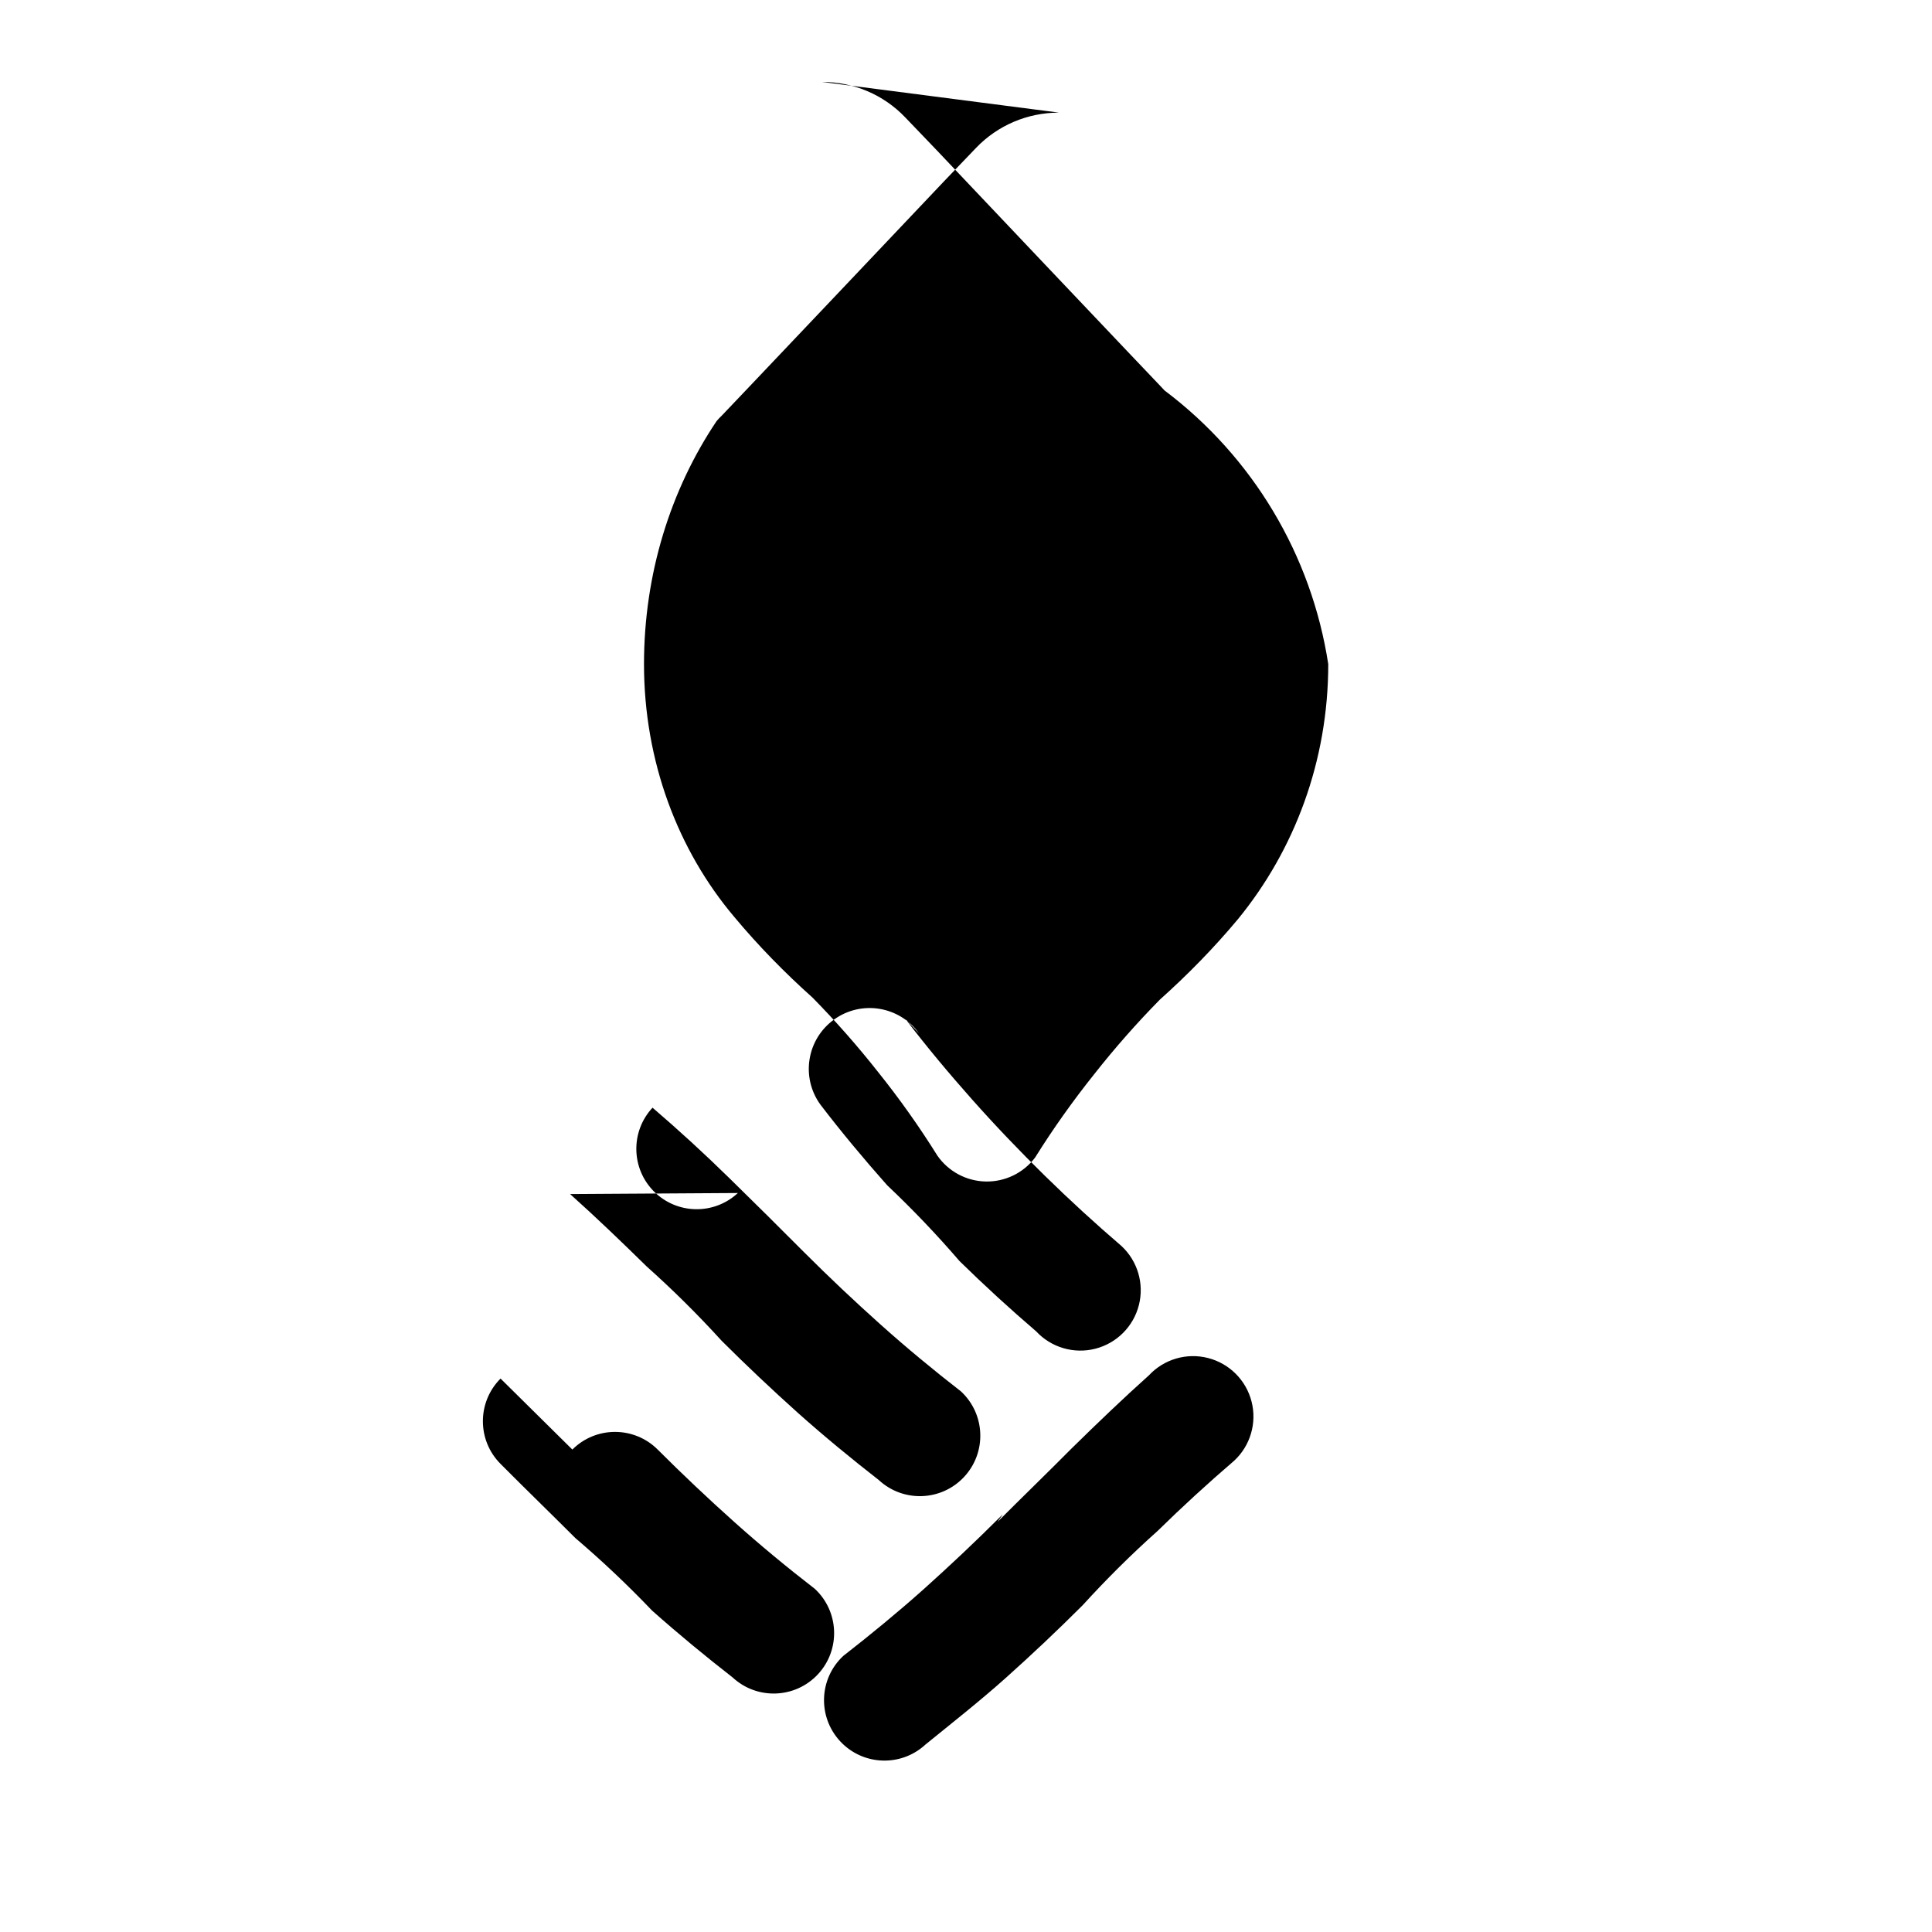
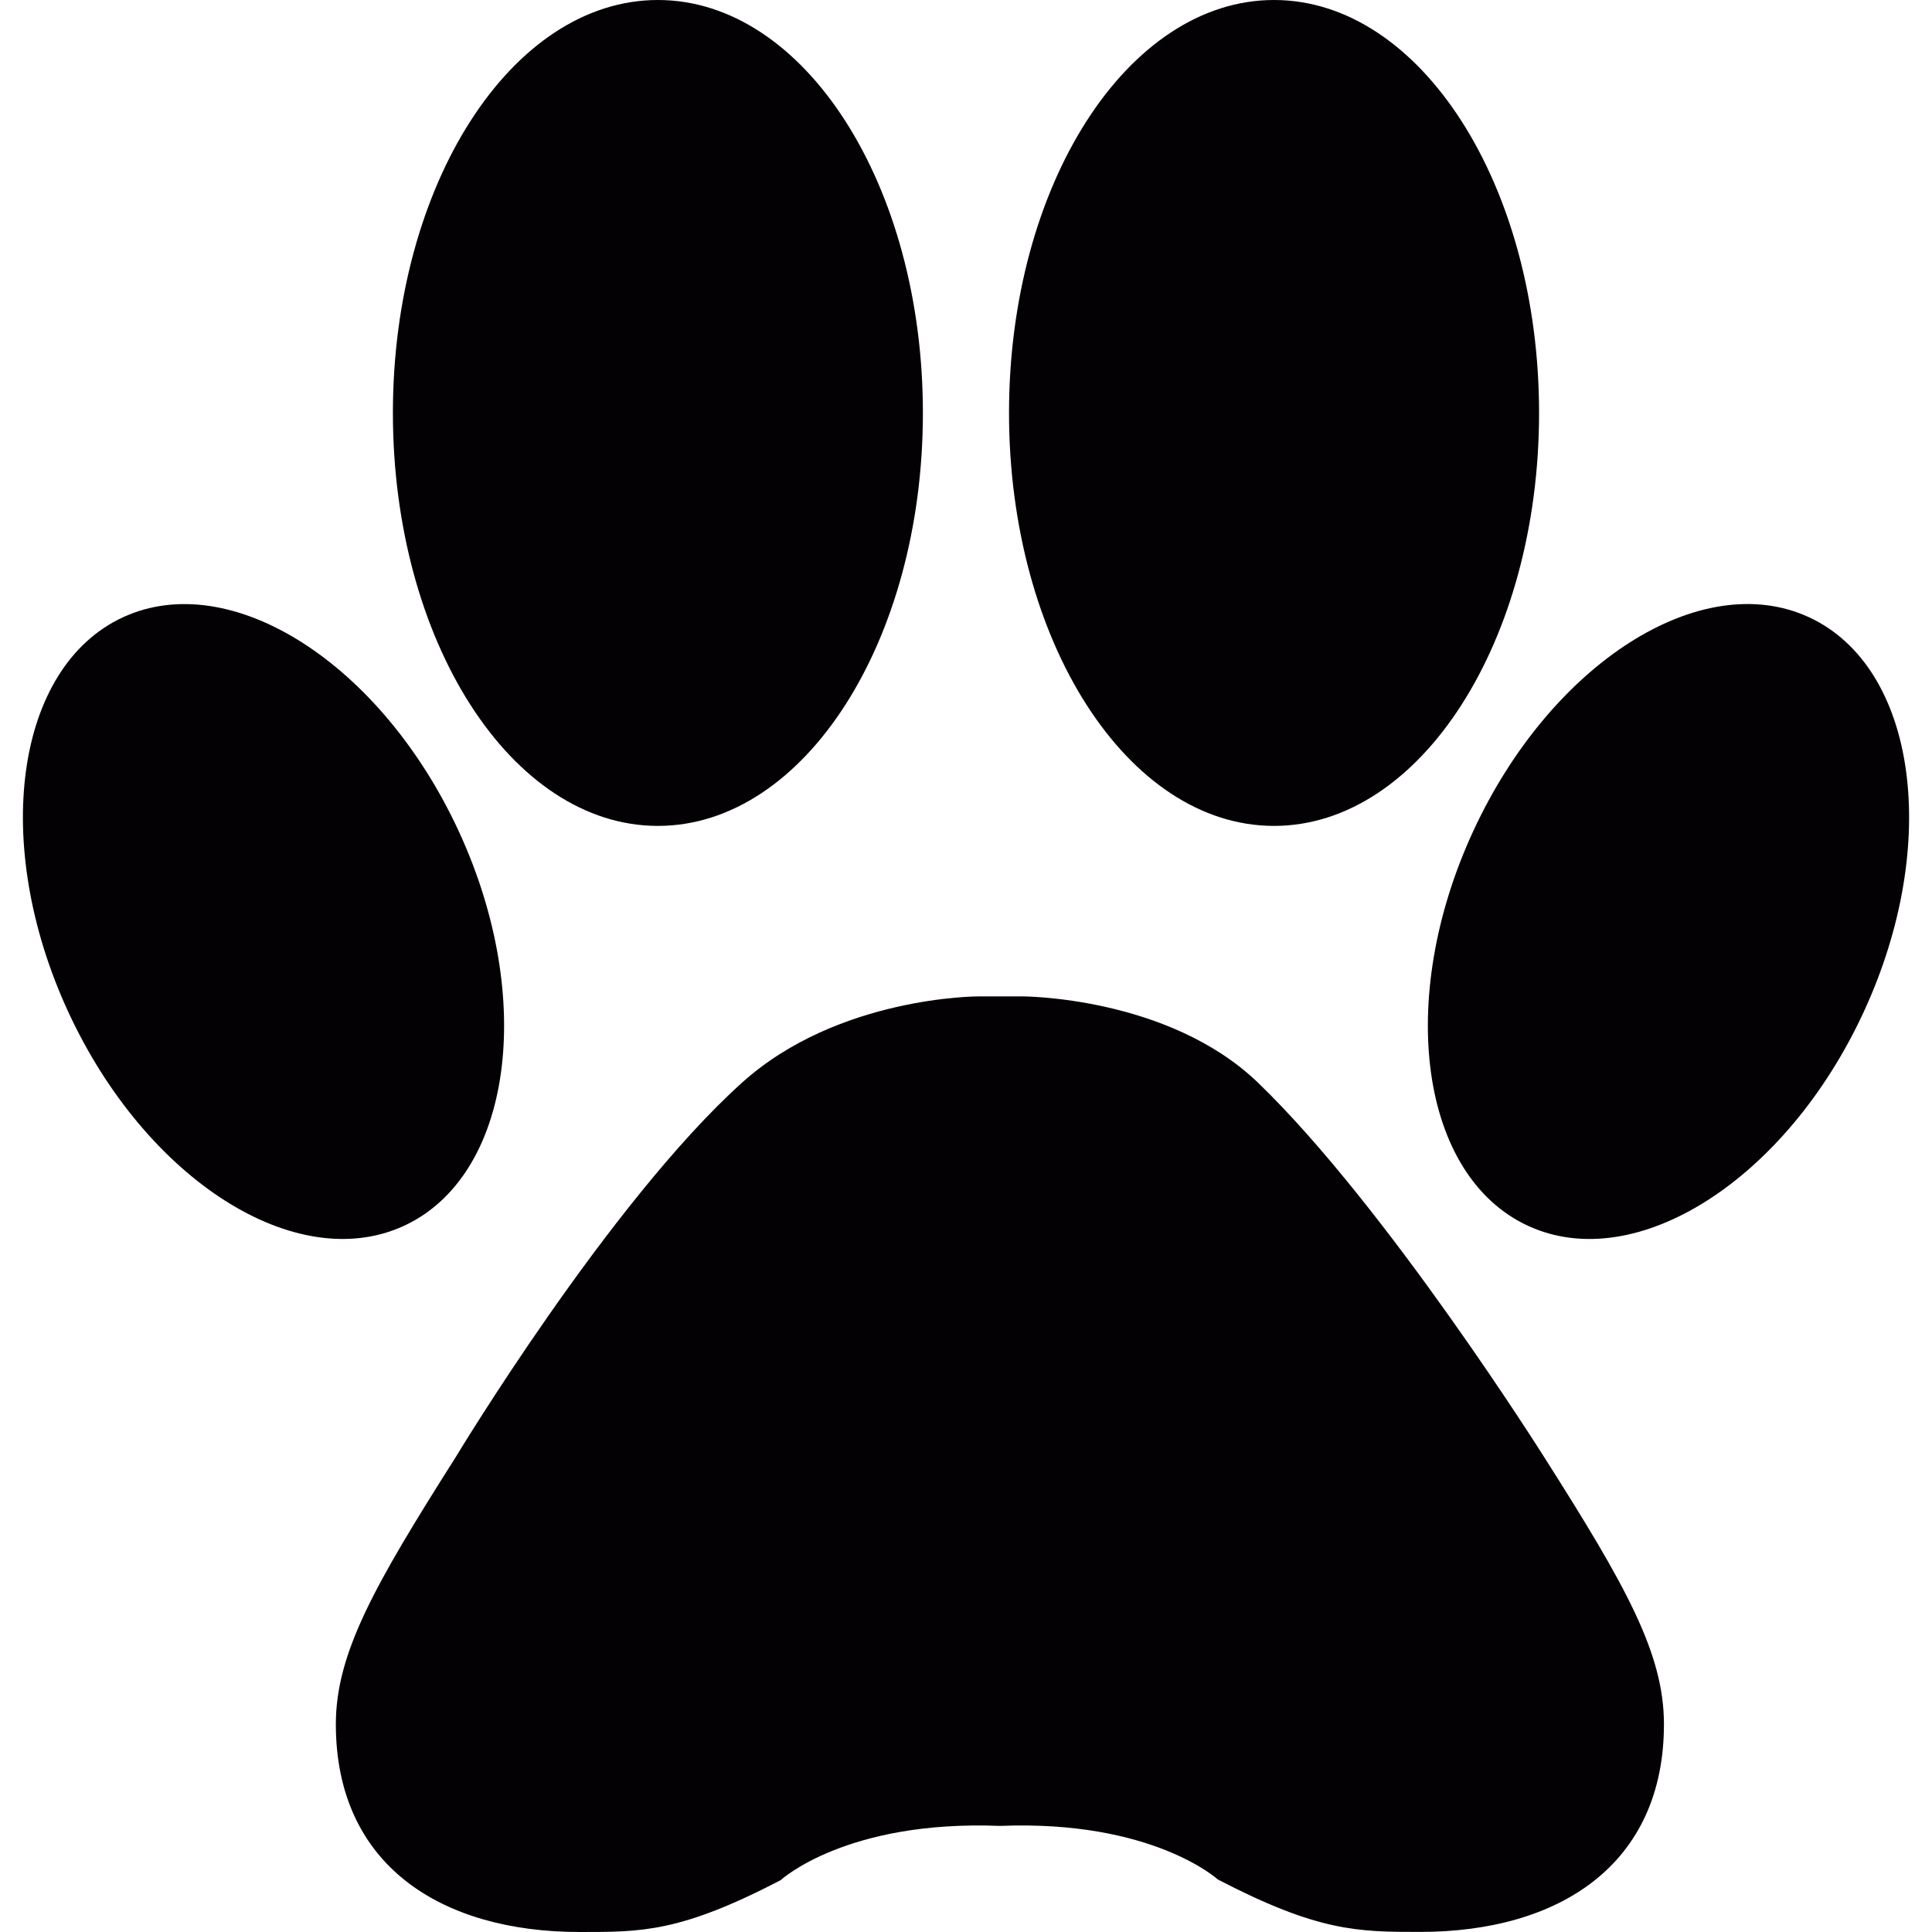
- <svg xmlns="http://www.w3.org/2000/svg" viewBox="0 0 24 24" fill="currentColor">
-   <path fill-rule="evenodd" d="M10.213 1.018c.39 0 .762.158 1.03.438l.395.412 1.353 1.428 1.058 1.115.352.37.066.07A5.25 5.25 0 0 1 16.5 8.25c0 1.205-.42 2.31-1.12 3.166-.3.36-.628.694-.972 1.002a11.196 11.196 0 0 0-.813.923c-.266.333-.513.68-.737 1.039a.75.75 0 0 1-1.214-.025c-.224-.359-.47-.706-.737-1.039a11.198 11.198 0 0 0-.813-.923c-.344-.308-.672-.642-.972-1.002C8.42 10.561 8 9.455 8 8.25c0-1.12.33-2.167.901-3.018a.75.75 0 0 1 .066-.07l.352-.37 1.058-1.115 1.353-1.428.395-.412c.268-.28.64-.438 1.03-.438ZM11.25 12.66c.261.344.54.676.83 1.003.29.326.59.64.9.943.31.304.628.595.952.873a.75.75 0 1 1-1.06 1.06c-.324-.278-.642-.569-.952-.873a12.693 12.693 0 0 0-.9-.943c-.29-.327-.568-.66-.83-1.003a.75.75 0 1 1 1.226-.884ZM9.166 14.82a.75.75 0 0 1-1.06-1.06c.324.278.642.569.952.873.31.304.62.61.93.922.31.31.628.61.952.9.324.29.658.566.998.83a.75.75 0 0 1-1.022 1.1c-.34-.265-.675-.54-1-.83-.323-.29-.642-.59-.952-.9a12.694 12.694 0 0 0-.93-.922c-.31-.304-.628-.61-.952-.9Z" clip-rule="evenodd" />
-   <path d="M7.11 18.007a.75.75 0 0 1 1.06 0c.31.31.628.61.952.9.324.29.658.566 1 .83a.75.75 0 1 1-1.022 1.1c-.34-.265-.674-.54-1-.83a12.692 12.692 0 0 0-.952-.9c-.31-.31-.62-.61-.93-.922a.75.75 0 0 1 0-1.06Z" />
-   <path d="M12.39 18.907c.31-.31.62-.61.93-.922.31-.304.628-.61.952-.9a.75.75 0 1 1 1.06 1.06c-.324.278-.642.569-.952.873a12.694 12.694 0 0 0-.93.922c-.31.31-.628.61-.952.9-.324.29-.674.565-1 .83a.75.75 0 0 1-1.022-1.1c.34-.265.675-.54 1-.83.323-.29.642-.59.952-.9.01-.009.019-.018.029-.027Z" />
+ <svg xmlns="http://www.w3.org/2000/svg" height="800px" width="800px" version="1.1" id="Capa_1" viewBox="0 0 48.839 48.839" xml:space="preserve">
+   <g>
+     <path style="fill:#030104;" d="M39.041,36.843c2.054,3.234,3.022,4.951,3.022,6.742c0,3.537-2.627,5.252-6.166,5.252   c-1.56,0-2.567-0.002-5.112-1.326c0,0-1.649-1.509-5.508-1.354c-3.895-0.154-5.545,1.373-5.545,1.373   c-2.545,1.323-3.516,1.309-5.074,1.309c-3.539,0-6.168-1.713-6.168-5.252c0-1.791,0.971-3.506,3.024-6.742   c0,0,3.881-6.445,7.244-9.477c2.43-2.188,5.973-2.18,5.973-2.18h1.093v-0.001c0,0,3.698-0.009,5.976,2.181   C35.059,30.51,39.041,36.844,39.041,36.843z M16.631,20.878c3.7,0,6.699-4.674,6.699-10.439S20.331,0,16.631,0   S9.932,4.674,9.932,10.439S12.931,20.878,16.631,20.878z M10.211,30.988c2.727-1.259,3.349-5.723,1.388-9.971   s-5.761-6.672-8.488-5.414s-3.348,5.723-1.388,9.971C3.684,29.822,7.484,32.245,10.211,30.988z M32.206,20.878   c3.7,0,6.7-4.674,6.7-10.439S35.906,0,32.206,0s-6.699,4.674-6.699,10.439C25.507,16.204,28.506,20.878,32.206,20.878z    M45.727,15.602c-2.728-1.259-6.527,1.165-8.488,5.414s-1.339,8.713,1.389,9.972c2.728,1.258,6.527-1.166,8.488-5.414   S48.455,16.861,45.727,15.602z" />
+   </g>
</svg>
